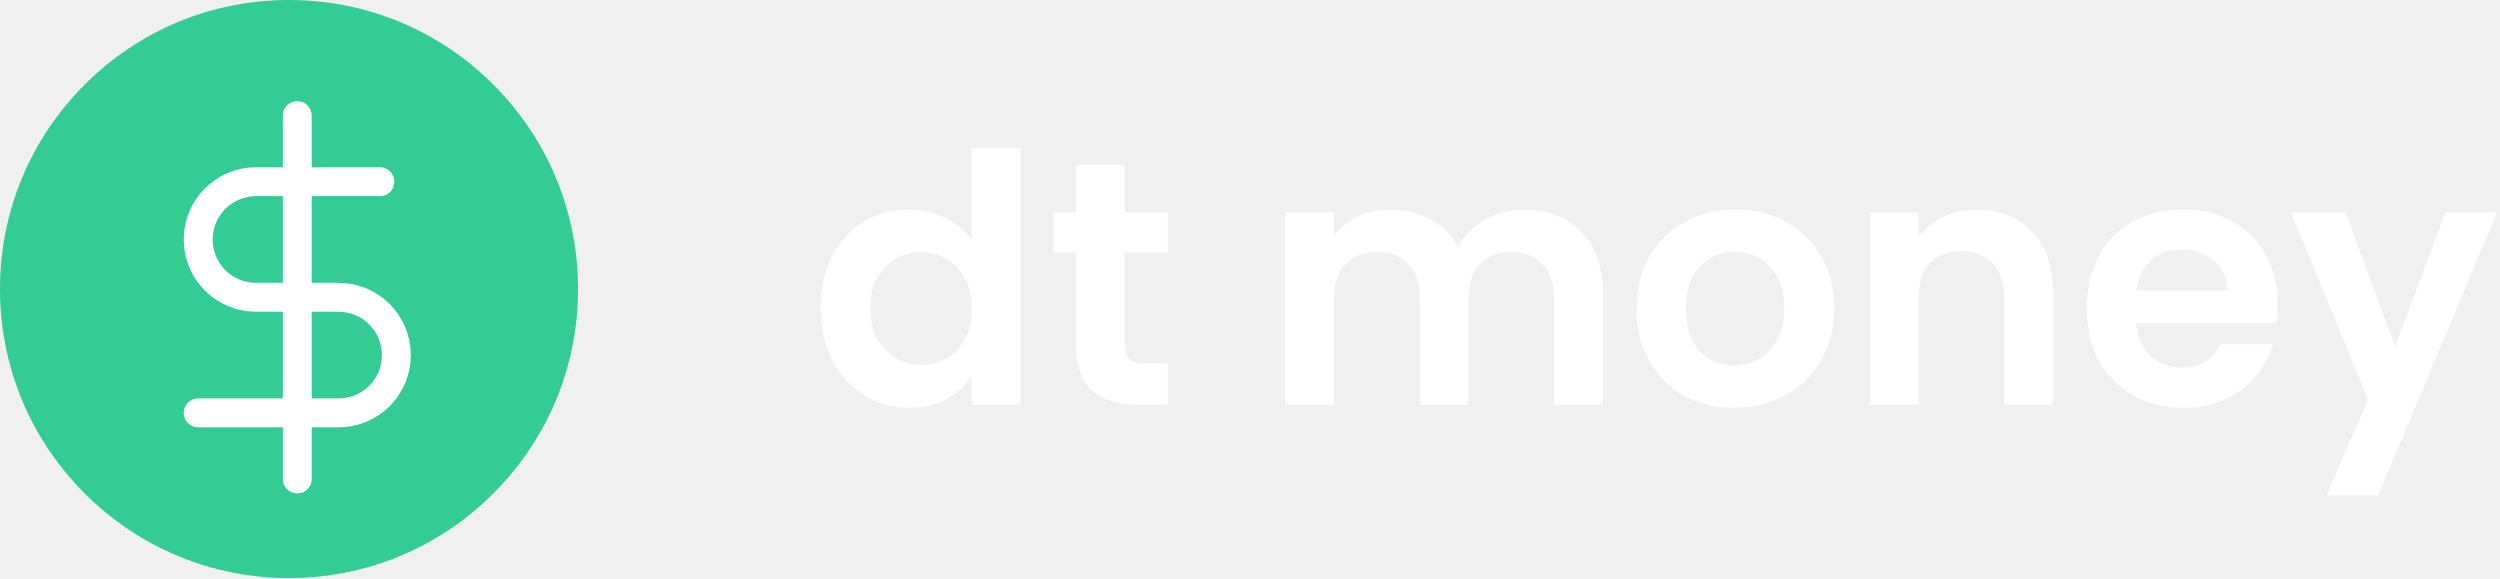
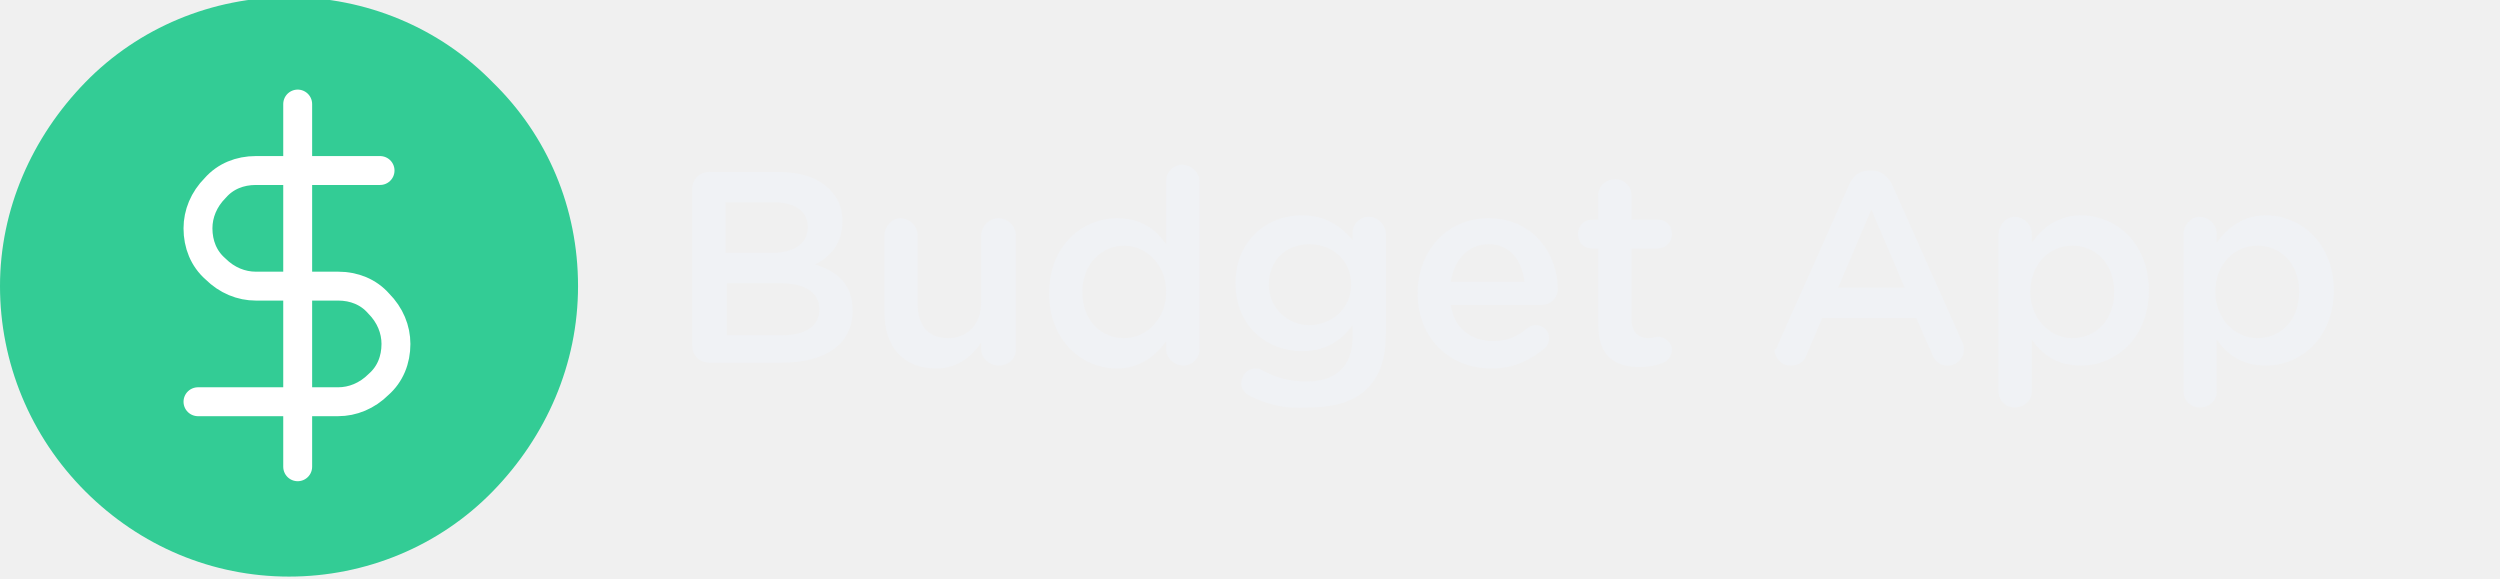
- <svg xmlns="http://www.w3.org/2000/svg" width="173" height="40" viewBox="0 0 173 40" fill="none">
-   <path d="M56.792 21.304C56.792 19.96 57.056 18.768 57.584 17.728C58.128 16.688 58.864 15.888 59.792 15.328C60.72 14.768 61.752 14.488 62.888 14.488C63.752 14.488 64.576 14.68 65.36 15.064C66.144 15.432 66.768 15.928 67.232 16.552V10.24H70.64V28H67.232V26.032C66.816 26.688 66.232 27.216 65.48 27.616C64.728 28.016 63.856 28.216 62.864 28.216C61.744 28.216 60.72 27.928 59.792 27.352C58.864 26.776 58.128 25.968 57.584 24.928C57.056 23.872 56.792 22.664 56.792 21.304ZM67.256 21.352C67.256 20.536 67.096 19.84 66.776 19.264C66.456 18.672 66.024 18.224 65.48 17.92C64.936 17.6 64.352 17.44 63.728 17.44C63.104 17.44 62.528 17.592 62 17.896C61.472 18.2 61.04 18.648 60.704 19.24C60.384 19.816 60.224 20.504 60.224 21.304C60.224 22.104 60.384 22.808 60.704 23.416C61.04 24.008 61.472 24.464 62 24.784C62.544 25.104 63.12 25.264 63.728 25.264C64.352 25.264 64.936 25.112 65.48 24.808C66.024 24.488 66.456 24.04 66.776 23.464C67.096 22.872 67.256 22.168 67.256 21.352Z" fill="white" />
-   <path d="M77.834 17.464V23.896C77.834 24.344 77.938 24.672 78.146 24.88C78.37 25.072 78.738 25.168 79.25 25.168H80.81V28H78.698C75.866 28 74.45 26.624 74.45 23.872V17.464H72.866V14.704H74.45V11.416H77.834V14.704H80.81V17.464H77.834Z" fill="white" />
-   <path d="M105.457 14.512C107.089 14.512 108.401 15.016 109.393 16.024C110.401 17.016 110.905 18.408 110.905 20.2V28H107.545V20.656C107.545 19.616 107.281 18.824 106.753 18.28C106.225 17.72 105.505 17.44 104.593 17.44C103.681 17.44 102.953 17.72 102.409 18.28C101.881 18.824 101.617 19.616 101.617 20.656V28H98.257V20.656C98.257 19.616 97.993 18.824 97.465 18.28C96.937 17.72 96.217 17.44 95.305 17.44C94.377 17.44 93.641 17.72 93.097 18.28C92.569 18.824 92.305 19.616 92.305 20.656V28H88.945V14.704H92.305V16.312C92.737 15.752 93.289 15.312 93.961 14.992C94.649 14.672 95.401 14.512 96.217 14.512C97.257 14.512 98.185 14.736 99.001 15.184C99.817 15.616 100.449 16.24 100.897 17.056C101.329 16.288 101.953 15.672 102.769 15.208C103.601 14.744 104.497 14.512 105.457 14.512Z" fill="white" />
-   <path d="M119.997 28.216C118.717 28.216 117.565 27.936 116.541 27.376C115.517 26.8 114.709 25.992 114.117 24.952C113.541 23.912 113.253 22.712 113.253 21.352C113.253 19.992 113.549 18.792 114.141 17.752C114.749 16.712 115.573 15.912 116.613 15.352C117.653 14.776 118.813 14.488 120.093 14.488C121.373 14.488 122.533 14.776 123.573 15.352C124.613 15.912 125.429 16.712 126.021 17.752C126.629 18.792 126.933 19.992 126.933 21.352C126.933 22.712 126.621 23.912 125.997 24.952C125.389 25.992 124.557 26.8 123.501 27.376C122.461 27.936 121.293 28.216 119.997 28.216ZM119.997 25.288C120.605 25.288 121.173 25.144 121.701 24.856C122.245 24.552 122.677 24.104 122.997 23.512C123.317 22.92 123.477 22.2 123.477 21.352C123.477 20.088 123.141 19.12 122.469 18.448C121.813 17.76 121.005 17.416 120.045 17.416C119.085 17.416 118.277 17.76 117.621 18.448C116.981 19.12 116.661 20.088 116.661 21.352C116.661 22.616 116.973 23.592 117.597 24.28C118.237 24.952 119.037 25.288 119.997 25.288Z" fill="white" />
-   <path d="M136.766 14.512C138.35 14.512 139.63 15.016 140.606 16.024C141.582 17.016 142.07 18.408 142.07 20.2V28H138.71V20.656C138.71 19.6 138.446 18.792 137.918 18.232C137.39 17.656 136.67 17.368 135.758 17.368C134.83 17.368 134.094 17.656 133.55 18.232C133.022 18.792 132.758 19.6 132.758 20.656V28H129.398V14.704H132.758V16.36C133.206 15.784 133.774 15.336 134.462 15.016C135.166 14.68 135.934 14.512 136.766 14.512Z" fill="white" />
-   <path d="M157.625 21.064C157.625 21.544 157.593 21.976 157.529 22.36H147.809C147.889 23.32 148.225 24.072 148.817 24.616C149.409 25.16 150.137 25.432 151.001 25.432C152.249 25.432 153.137 24.896 153.665 23.824H157.289C156.905 25.104 156.169 26.16 155.081 26.992C153.993 27.808 152.657 28.216 151.073 28.216C149.793 28.216 148.641 27.936 147.617 27.376C146.609 26.8 145.817 25.992 145.241 24.952C144.681 23.912 144.401 22.712 144.401 21.352C144.401 19.976 144.681 18.768 145.241 17.728C145.801 16.688 146.585 15.888 147.593 15.328C148.601 14.768 149.761 14.488 151.073 14.488C152.337 14.488 153.465 14.76 154.457 15.304C155.465 15.848 156.241 16.624 156.785 17.632C157.345 18.624 157.625 19.768 157.625 21.064ZM154.145 20.104C154.129 19.24 153.817 18.552 153.209 18.04C152.601 17.512 151.857 17.248 150.977 17.248C150.145 17.248 149.441 17.504 148.865 18.016C148.305 18.512 147.961 19.208 147.833 20.104H154.145Z" fill="white" />
-   <path d="M172.798 14.704L164.566 34.288H160.99L163.87 27.664L158.542 14.704H162.31L165.742 23.992L169.222 14.704H172.798Z" fill="white" />
-   <path d="M34.142 5.858C30.365 2.08 25.342 0 20 0C14.658 0 9.635 2.08 5.858 5.858C2.08 9.635 0 14.658 0 20C0 25.342 2.08 30.365 5.858 34.142C9.635 37.92 14.658 40 20 40C25.342 40 30.365 37.92 34.142 34.142C37.92 30.365 40 25.342 40 20C40 14.658 37.92 9.635 34.142 5.858Z" fill="#33CC95" />
-   <g clip-path="url(#clip0_35212_417)">
-     <path d="M20.571 8V33.143" stroke="white" stroke-width="2" stroke-linecap="round" stroke-linejoin="round" />
-     <path d="M26.286 12.571H17.714C16.653 12.571 15.636 12.993 14.886 13.743C14.136 14.493 13.714 15.511 13.714 16.571C13.714 17.632 14.136 18.65 14.886 19.4C15.636 20.15 16.653 20.571 17.714 20.571H23.429C24.489 20.571 25.507 20.993 26.257 21.743C27.007 22.493 27.429 23.511 27.429 24.571C27.429 25.632 27.007 26.65 26.257 27.4C25.507 28.15 24.489 28.571 23.429 28.571H13.714" stroke="white" stroke-width="2" stroke-linecap="round" stroke-linejoin="round" />
+ <svg xmlns="http://www.w3.org/2000/svg" xmlns:xlink="http://www.w3.org/1999/xlink" version="1.1" id="Layer_1" x="0px" y="0px" viewBox="0 0 173 40" style="enable-background:new 0 0 173 40;" xml:space="preserve">
+   <style type="text/css">
+ 	.st0{fill:#33CC95;}
+ 	.st1{clip-path:url(#SVGID_00000170977302403654280590000015881584080946998942_);}
+ 	.st2{fill:none;stroke:#FFFFFF;stroke-width:2;stroke-linecap:round;stroke-linejoin:round;}
+ 	.st3{fill:none;}
+ 	.st4{display:none;fill:#FFFFFF;}
+ 	.st5{font-family:'GothamRounded-Medium';}
+ 	.st6{font-size:19px;}
+ 	.st7{fill:#F0F2F5;}
+ </style>
+   <path class="st0" d="M34.1,5.7C30.4,1.9,25.3-0.2,20-0.2S9.6,1.9,5.9,5.7S0,14.5,0,19.8S2.1,30.2,5.9,34s8.8,5.9,14.1,5.9  s10.4-2.1,14.1-5.9S40,25.2,40,19.8S37.9,9.4,34.1,5.7z" />
+   <g>
+     <defs>
+       <rect id="SVGID_1_" x="6.9" y="6.1" width="27.4" height="27.4" />
+     </defs>
+     <clipPath id="SVGID_00000173133652038295040280000016251421698297761971_">
+       <use xlink:href="#SVGID_1_" style="overflow:visible;" />
+     </clipPath>
+     <g style="clip-path:url(#SVGID_00000173133652038295040280000016251421698297761971_);">
+       <path class="st2" d="M20.6,7.2v25.1" />
+       <path class="st2" d="M26.3,11.8h-8.6c-1.1,0-2.1,0.4-2.8,1.2c-0.8,0.8-1.2,1.8-1.2,2.8c0,1.1,0.4,2.1,1.2,2.8    c0.8,0.8,1.8,1.2,2.8,1.2h5.7c1.1,0,2.1,0.4,2.8,1.2c0.8,0.8,1.2,1.8,1.2,2.8c0,1.1-0.4,2.1-1.2,2.8c-0.8,0.8-1.8,1.2-2.8,1.2    h-9.7" />
+     </g>
  </g>
-   <defs>
-     <clipPath id="clip0_35212_417">
-       <rect width="27.429" height="27.429" fill="white" transform="translate(6.85715 6.85714)" />
-     </clipPath>
-   </defs>
+   <rect x="46.2" y="11.5" class="st3" width="125" height="17.1" />
+   <text transform="matrix(1 0 0 1 46.1948 25.4205)" class="st4 st5 st6">Budget App</text>
+   <g>
+     <path class="st7" d="M47.9,13.1c0-0.7,0.5-1.2,1.2-1.2h4.8c1.5,0,2.7,0.4,3.5,1.2c0.6,0.6,0.9,1.3,0.9,2.2v0c0,1.6-0.9,2.5-1.9,3   c1.6,0.5,2.6,1.4,2.6,3.2v0c0,2.4-2,3.6-4.9,3.6h-5c-0.7,0-1.2-0.5-1.2-1.2V13.1z M53.4,17.5c1.5,0,2.5-0.6,2.5-1.8v0   c0-1-0.8-1.7-2.3-1.7h-3.4v3.5H53.4z M54.1,23.2c1.6,0,2.6-0.6,2.6-1.8v0c0-1.1-0.9-1.8-2.7-1.8h-3.7v3.6H54.1z" />
+     <path class="st7" d="M70.3,24.2c0,0.6-0.5,1.1-1.2,1.1c-0.6,0-1.2-0.5-1.2-1.1v-0.5c-0.6,0.9-1.6,1.8-3.1,1.8   c-2.3,0-3.6-1.5-3.6-3.9v-5.3c0-0.6,0.5-1.2,1.1-1.2c0.6,0,1.2,0.5,1.2,1.2v4.7c0,1.6,0.8,2.4,2.1,2.4c1.3,0,2.3-0.9,2.3-2.5v-4.6   c0-0.6,0.5-1.2,1.2-1.2c0.6,0,1.2,0.5,1.2,1.2V24.2z" />
+     <path class="st7" d="M83,24.2c0,0.6-0.5,1.1-1.1,1.1c-0.6,0-1.2-0.5-1.2-1.1v-0.6c-0.7,1-1.8,1.9-3.4,1.9c-2.4,0-4.7-1.9-4.7-5.2v0   c0-3.3,2.3-5.2,4.7-5.2c1.7,0,2.7,0.8,3.4,1.8v-4.4c0-0.6,0.5-1.1,1.1-1.1c0.6,0,1.2,0.5,1.2,1.1V24.2z M74.9,20.2L74.9,20.2   c0,2,1.3,3.2,2.9,3.2c1.5,0,2.9-1.3,2.9-3.2v0c0-1.9-1.4-3.2-2.9-3.2C76.3,17,74.9,18.2,74.9,20.2z" />
+     <path class="st7" d="M86.5,27.4c-0.4-0.2-0.6-0.5-0.6-0.9c0-0.5,0.4-1,1-1c0.2,0,0.3,0,0.4,0.1c0.9,0.5,1.9,0.8,3.1,0.8   c2.1,0,3.2-1.1,3.2-3.1v-0.8c-0.8,1.1-1.9,1.8-3.5,1.8c-2.4,0-4.6-1.7-4.6-4.7v0c0-3,2.2-4.7,4.6-4.7c1.7,0,2.7,0.8,3.5,1.7v-0.5   c0-0.6,0.5-1.1,1.1-1.1c0.6,0,1.2,0.5,1.2,1.2v6.9c0,1.7-0.4,2.9-1.3,3.8c-0.9,0.9-2.3,1.3-4.1,1.3C88.9,28.3,87.7,28,86.5,27.4z    M93.5,19.7L93.5,19.7c0-1.7-1.3-2.8-2.9-2.8c-1.6,0-2.8,1.1-2.8,2.8v0c0,1.6,1.3,2.8,2.8,2.8C92.1,22.5,93.5,21.4,93.5,19.7z" />
+     <path class="st7" d="M103.2,25.5c-2.9,0-5.1-2.1-5.1-5.2v0c0-2.9,2-5.2,4.9-5.2c3.2,0,4.8,2.6,4.8,4.9c0,0.6-0.5,1.1-1.1,1.1h-6.3   c0.2,1.6,1.4,2.5,2.9,2.5c1,0,1.7-0.3,2.4-0.9c0.2-0.1,0.3-0.2,0.6-0.2c0.5,0,0.9,0.4,0.9,0.9c0,0.3-0.1,0.5-0.3,0.7   C105.9,24.9,104.8,25.5,103.2,25.5z M105.5,19.5c-0.2-1.5-1-2.6-2.5-2.6c-1.4,0-2.4,1.1-2.6,2.6H105.5z" />
+     <path class="st7" d="M110.6,22.5v-5.3h-0.4c-0.6,0-1-0.4-1-1c0-0.6,0.4-1,1-1h0.4v-1.7c0-0.6,0.5-1.1,1.2-1.1   c0.6,0,1.1,0.5,1.1,1.1v1.7h1.8c0.6,0,1,0.4,1,1c0,0.6-0.5,1-1,1h-1.8v4.9c0,0.9,0.5,1.3,1.2,1.3c0.3,0,0.5-0.1,0.6-0.1   c0.5,0,1,0.4,1,0.9c0,0.4-0.3,0.8-0.6,0.9c-0.5,0.2-1,0.3-1.6,0.3C111.8,25.4,110.6,24.7,110.6,22.5z" />
+     <path class="st7" d="M123.1,23.7l4.9-11c0.3-0.6,0.7-0.9,1.4-0.9h0.1c0.7,0,1.1,0.4,1.4,0.9l4.9,11c0.1,0.2,0.1,0.3,0.1,0.5   c0,0.6-0.5,1.1-1.1,1.1c-0.6,0-0.9-0.3-1.1-0.8l-1.1-2.5h-6.5l-1.1,2.6c-0.2,0.5-0.6,0.7-1.1,0.7c-0.6,0-1.1-0.5-1.1-1.1   C123,24.1,123,23.9,123.1,23.7z M131.8,19.9l-2.3-5.4l-2.3,5.4H131.8z" />
+     <path class="st7" d="M138.3,16.2c0-0.6,0.5-1.2,1.1-1.2c0.6,0,1.2,0.5,1.2,1.2v0.6c0.7-1,1.8-1.9,3.4-1.9c2.4,0,4.7,1.9,4.7,5.2v0   c0,3.3-2.3,5.2-4.7,5.2c-1.7,0-2.7-0.8-3.4-1.8v3.6c0,0.6-0.5,1.1-1.2,1.1c-0.6,0-1.1-0.5-1.1-1.1V16.2z M146.3,20.2L146.3,20.2   c0-2-1.3-3.2-2.9-3.2s-2.9,1.3-2.9,3.2v0c0,1.9,1.4,3.2,2.9,3.2C145,23.4,146.3,22.2,146.3,20.2z" />
+     <path class="st7" d="M151.1,16.2c0-0.6,0.5-1.2,1.1-1.2c0.6,0,1.2,0.5,1.2,1.2v0.6c0.7-1,1.8-1.9,3.4-1.9c2.4,0,4.7,1.9,4.7,5.2v0   c0,3.3-2.3,5.2-4.7,5.2c-1.7,0-2.7-0.8-3.4-1.8v3.6c0,0.6-0.5,1.1-1.2,1.1c-0.6,0-1.1-0.5-1.1-1.1V16.2z M159.1,20.2L159.1,20.2   c0-2-1.3-3.2-2.9-3.2s-2.9,1.3-2.9,3.2v0c0,1.9,1.4,3.2,2.9,3.2C157.8,23.4,159.1,22.2,159.1,20.2z" />
+   </g>
</svg>
